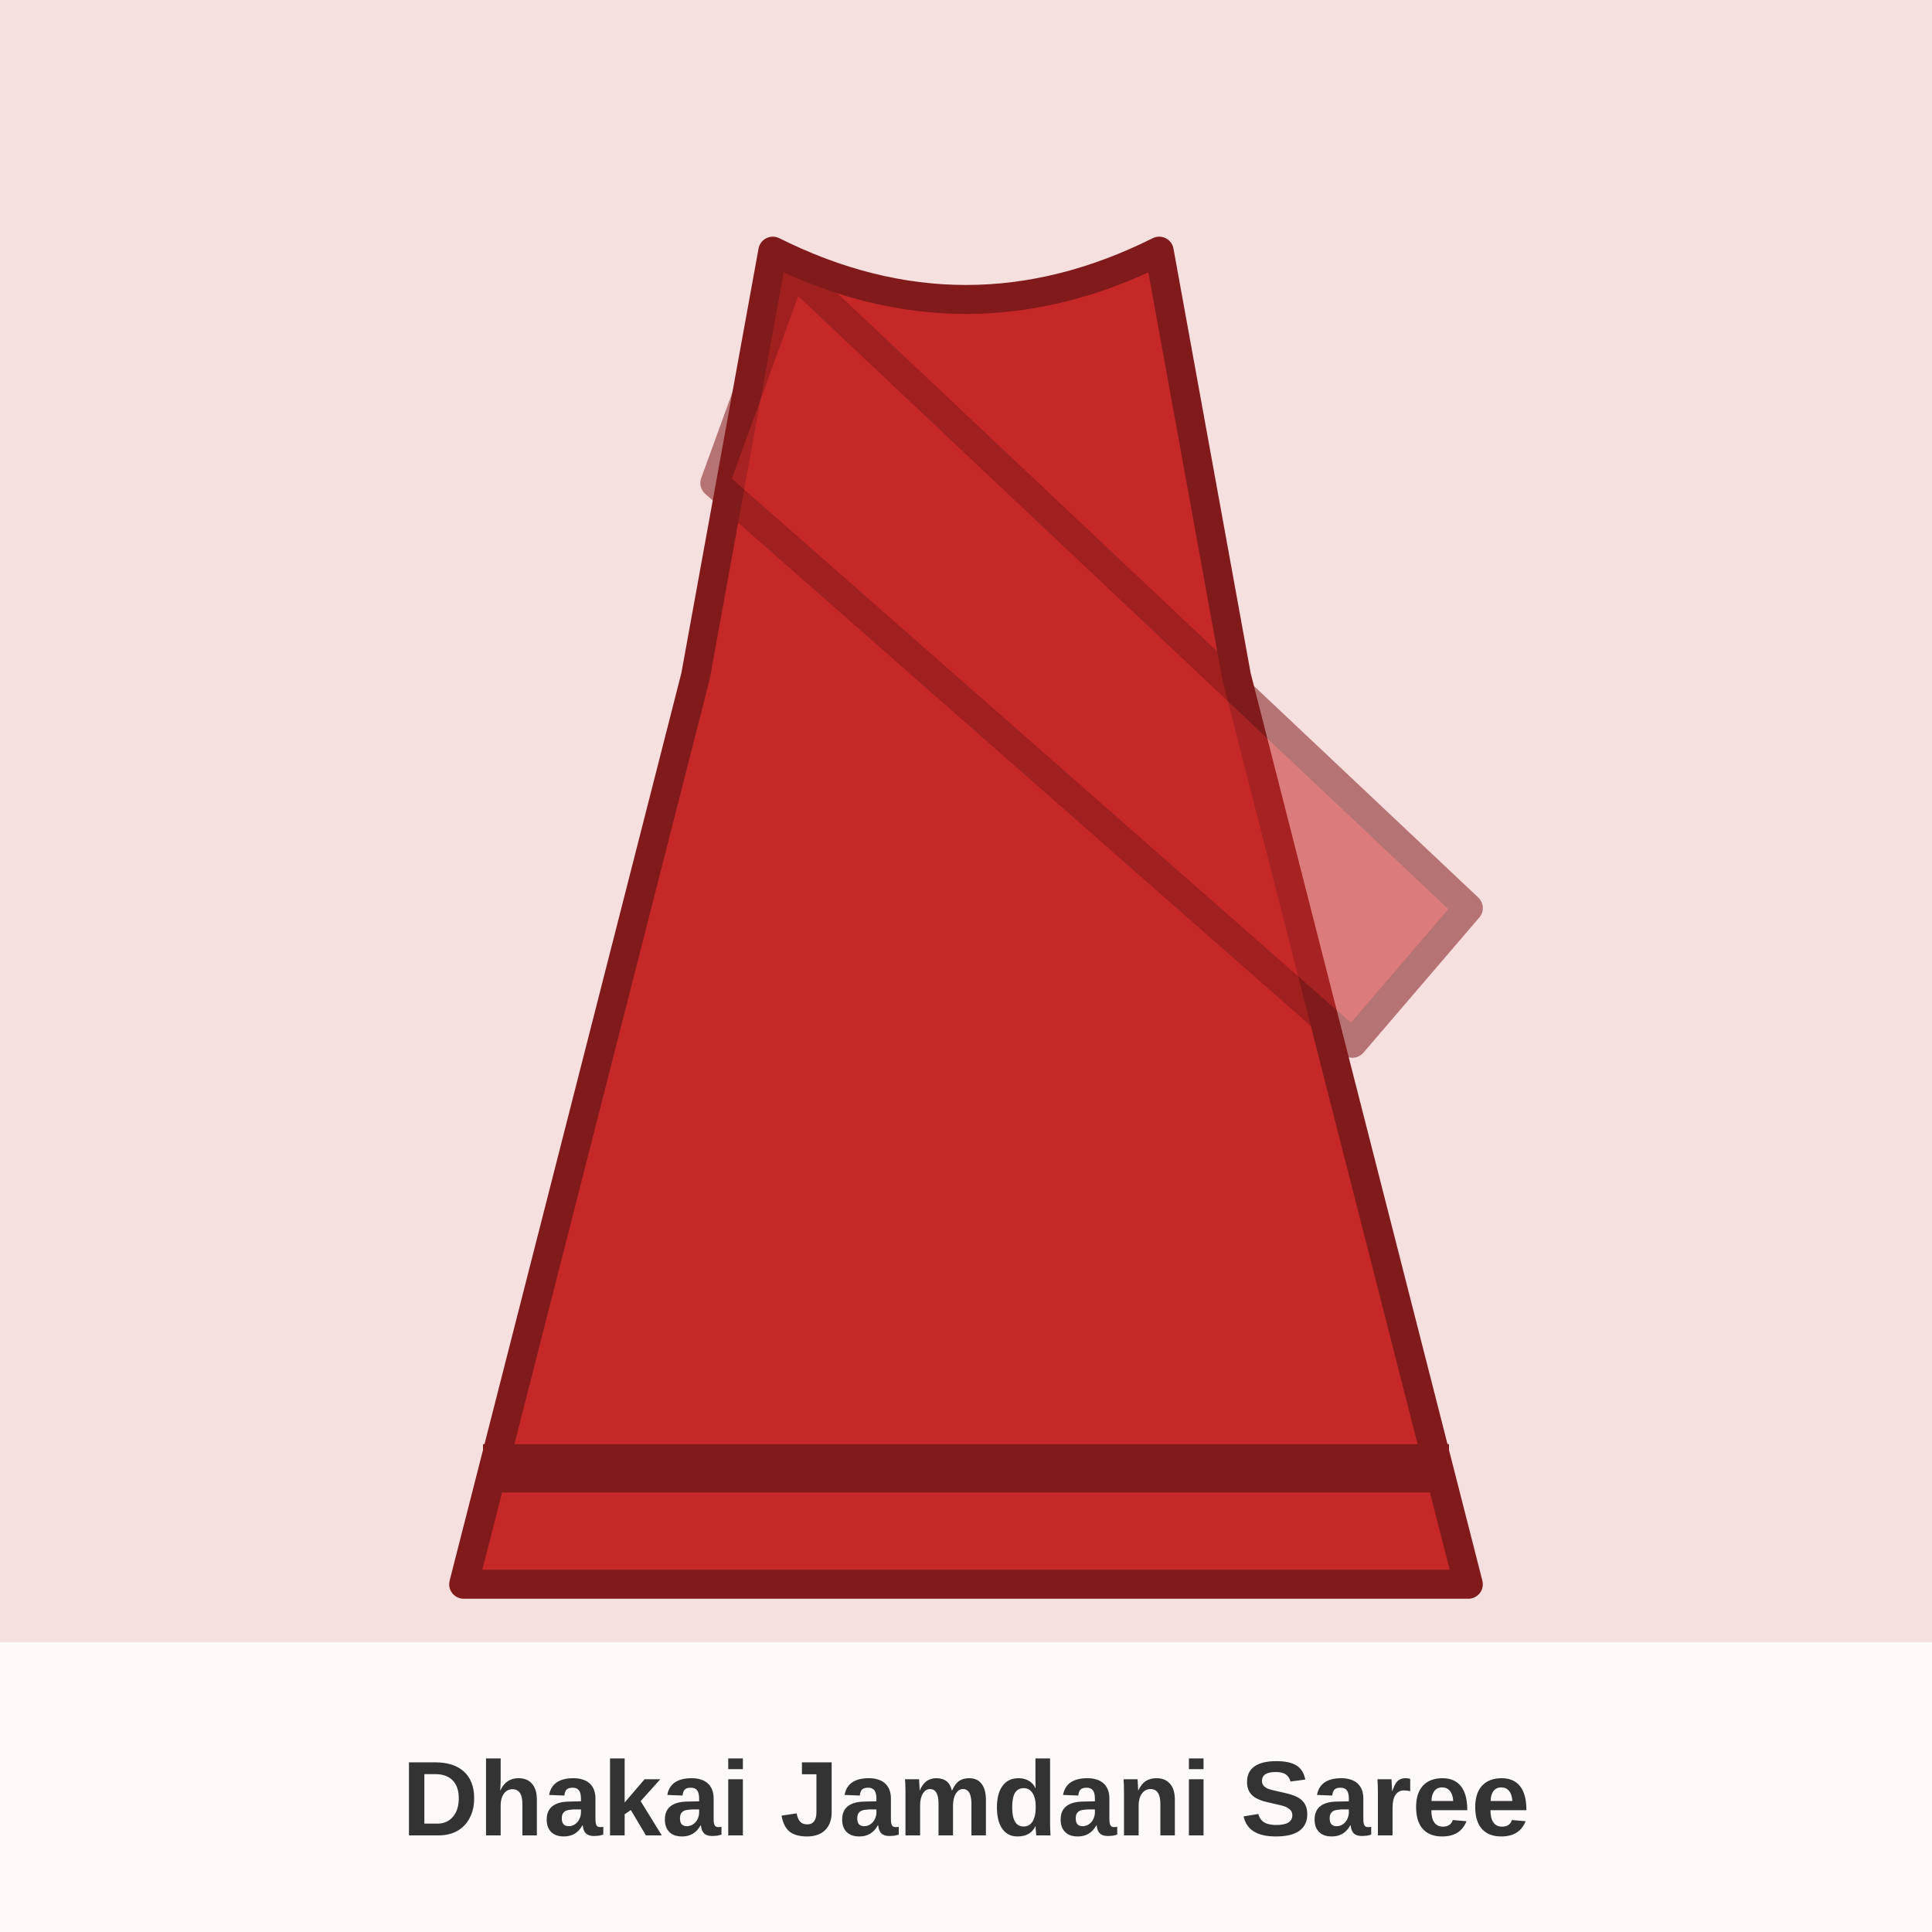
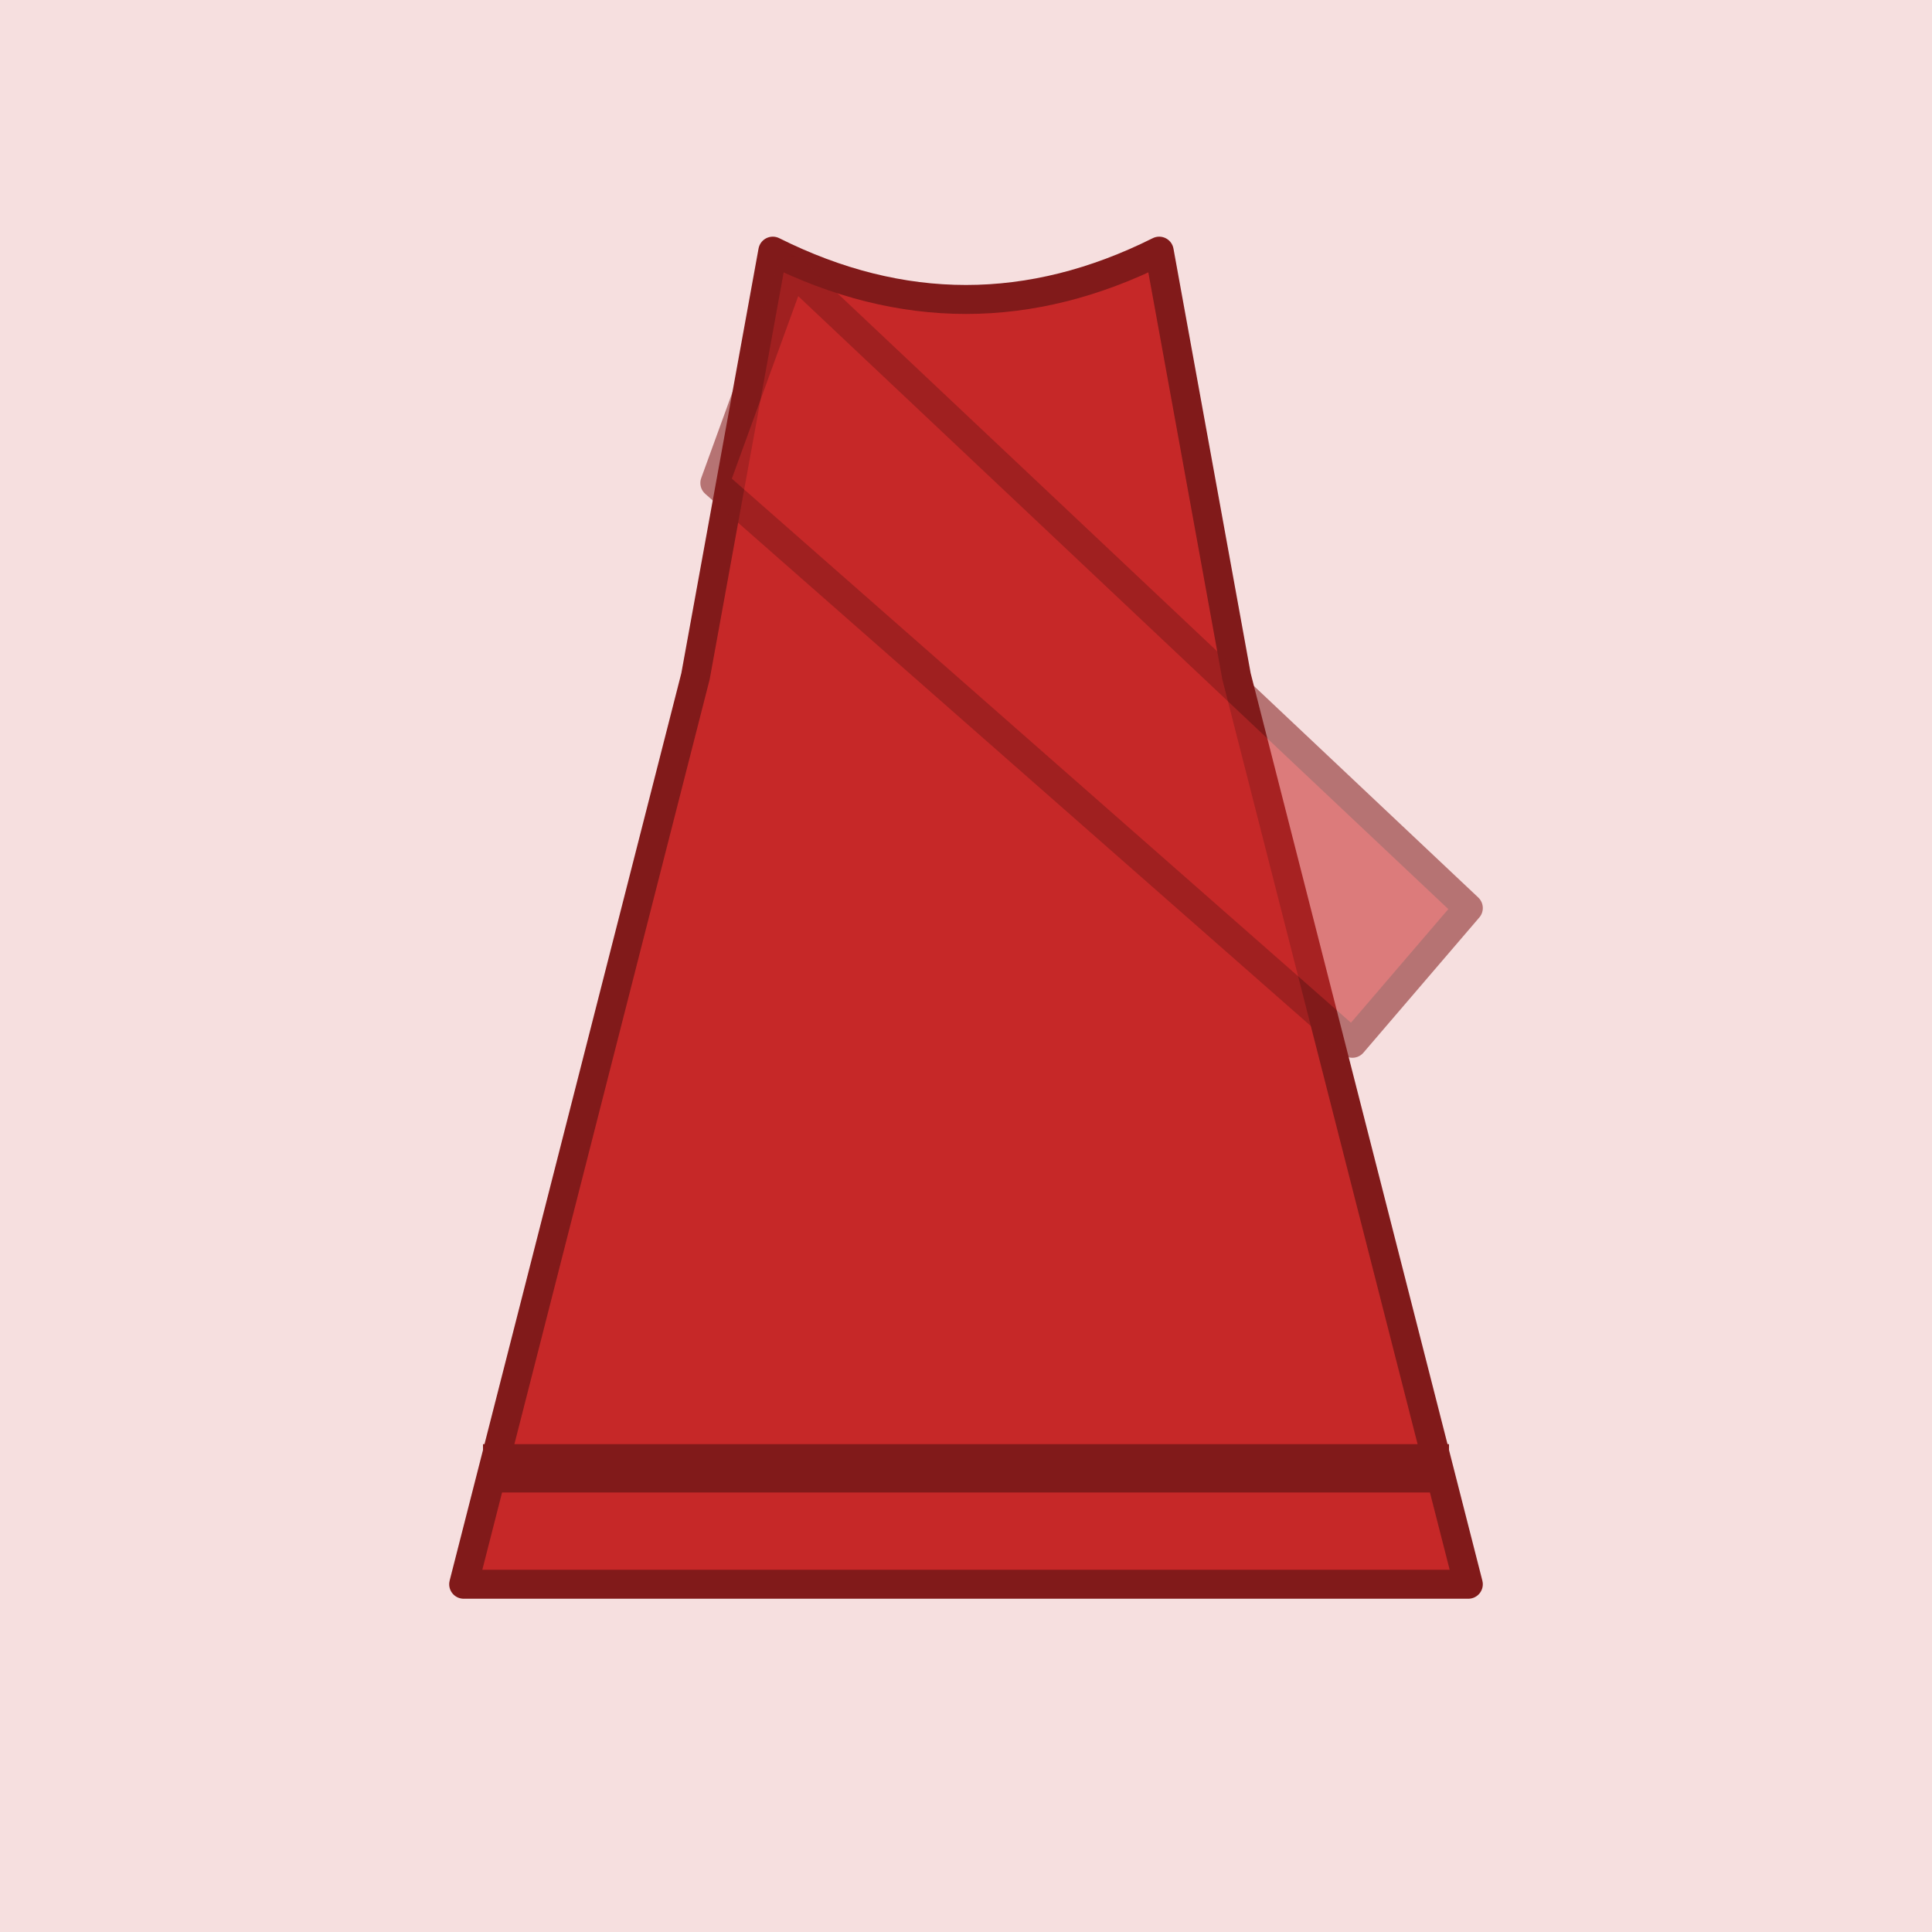
<svg xmlns="http://www.w3.org/2000/svg" viewBox="0 0 200 200" width="400" height="400">
  <rect width="200" height="200" fill="#f6dfdf" />
  <g fill="#c62828" stroke="#811a1a" stroke-width="3" stroke-linejoin="round">
    <path d="M80 26q20 10 40 0l8 44 24 94H48l24-94Z" />
    <path d="M82 28l70 66-12 14-66-58Z" opacity=".55" />
    <path d="M50 152h100" fill="none" stroke-width="5" />
  </g>
-   <rect y="170" width="200" height="30" fill="#ffffff" opacity=".85" />
-   <text x="100" y="190" text-anchor="middle" font-family="Arial,sans-serif" font-size="11" font-weight="bold" fill="#333">Dhakai Jamdani Saree</text>
</svg>
